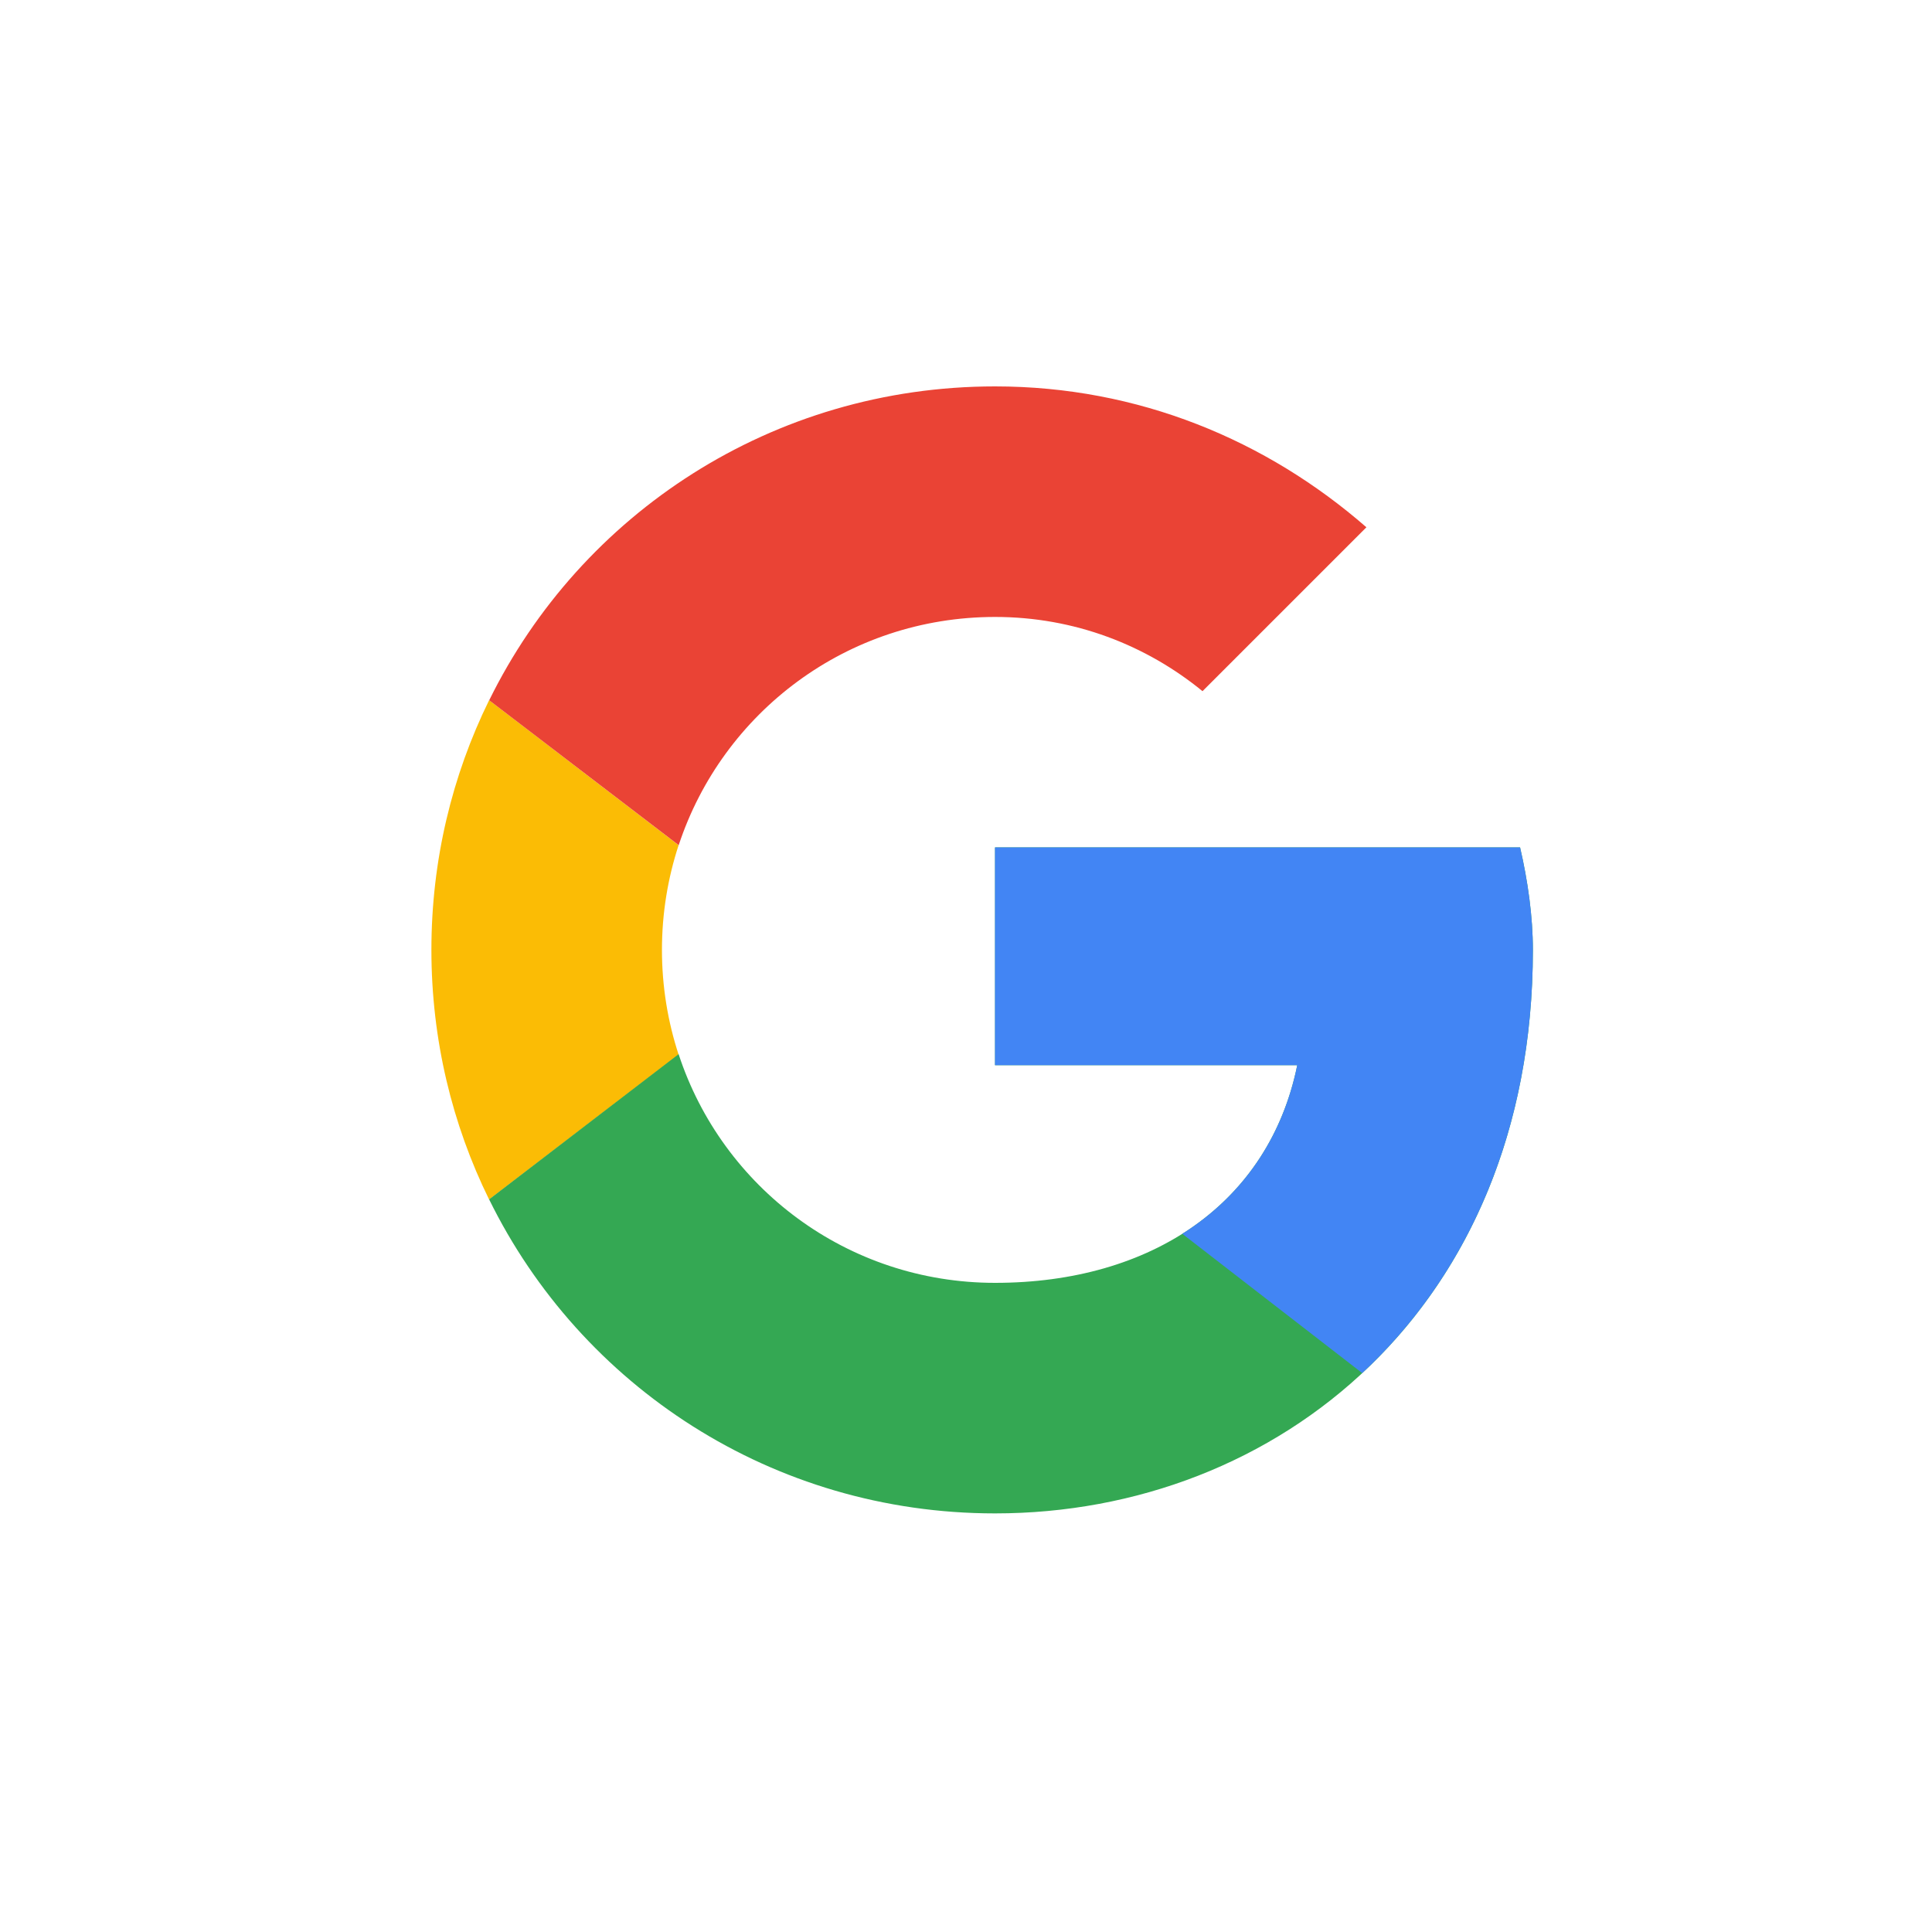
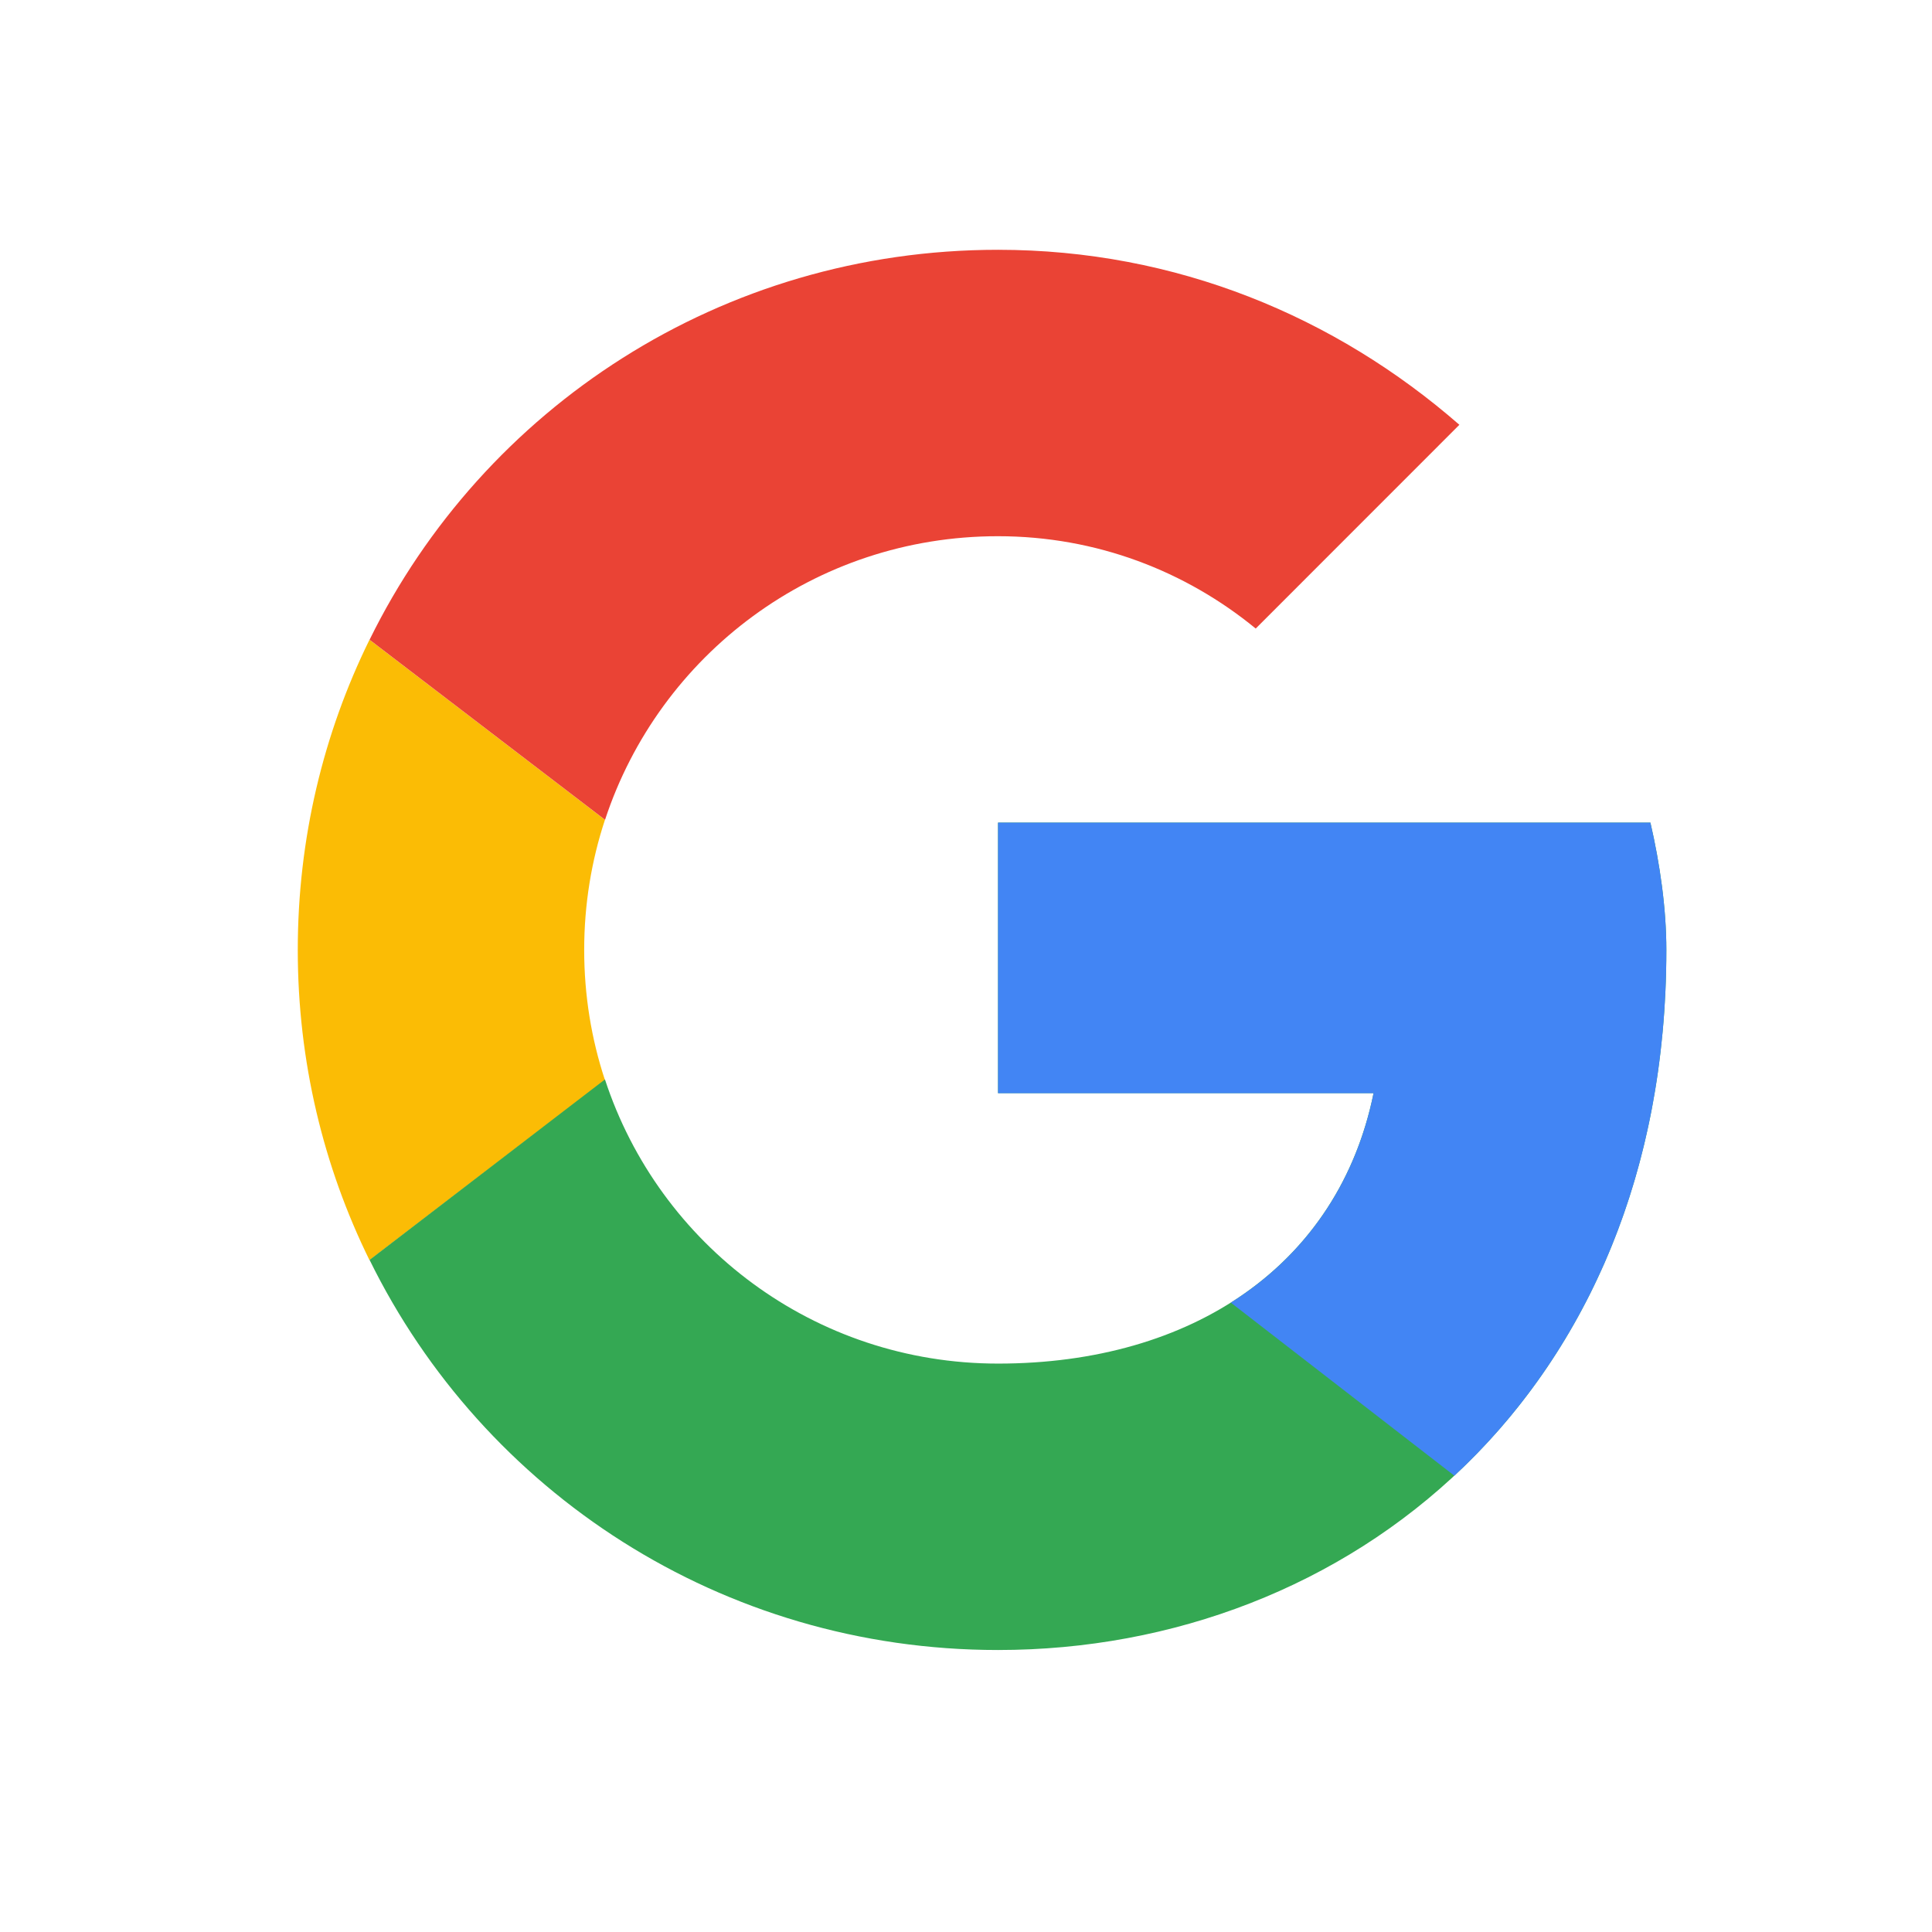
<svg xmlns="http://www.w3.org/2000/svg" width="24" height="24" viewBox="0 0 24 24" fill="none">
-   <path fill-rule="evenodd" clip-rule="evenodd" d="M6.076 14.901L8.43 13.101C8.296 12.692 8.223 12.255 8.223 11.8C8.223 11.345 8.296 10.908 8.43 10.499L6.076 8.698C5.617 9.632 5.359 10.684 5.359 11.8C5.359 12.915 5.617 13.968 6.076 14.901Z" fill="#FBBC05" />
-   <path fill-rule="evenodd" clip-rule="evenodd" d="M8.431 10.499C8.975 8.849 10.524 7.664 12.361 7.664C13.347 7.664 14.238 8.014 14.938 8.586L16.974 6.55C15.733 5.468 14.142 4.8 12.361 4.8C9.594 4.8 7.216 6.384 6.077 8.699L8.431 10.499Z" fill="#EA4335" />
-   <path fill-rule="evenodd" clip-rule="evenodd" d="M6.076 14.899C7.214 17.216 9.593 18.8 12.361 18.8C15.861 18.8 19.042 16.255 19.042 11.8C19.042 11.386 18.979 10.941 18.883 10.527H12.361V13.232H16.115C15.765 14.95 14.302 15.936 12.361 15.936C10.522 15.936 8.971 14.748 8.43 13.095L6.076 14.899Z" fill="#34A853" />
-   <path fill-rule="evenodd" clip-rule="evenodd" d="M12.36 10.527H18.883C18.979 10.941 19.042 11.386 19.042 11.8C19.042 14.082 18.207 15.863 16.922 17.057L14.687 15.327C15.418 14.866 15.927 14.154 16.115 13.232H12.36V10.527Z" fill="#4285F4" />
+   <path fill-rule="evenodd" clip-rule="evenodd" d="M4.59 15.654L7.515 13.417C7.347 12.909 7.257 12.366 7.257 11.801C7.257 11.235 7.347 10.692 7.515 10.184L4.59 7.947C4.019 9.107 3.699 10.415 3.699 11.801C3.699 13.187 4.019 14.494 4.59 15.654Z" fill="#FBBC05" />
+   <path fill-rule="evenodd" clip-rule="evenodd" d="M7.516 10.184C8.191 8.134 10.116 6.661 12.397 6.661C13.623 6.661 14.73 7.096 15.599 7.808L18.129 5.277C16.588 3.933 14.611 3.103 12.397 3.103C8.96 3.103 6.005 5.071 4.591 7.947L7.516 10.184Z" fill="#EA4335" />
+   <path fill-rule="evenodd" clip-rule="evenodd" d="M4.591 15.651C6.005 18.529 8.961 20.497 12.398 20.497C16.747 20.497 20.7 17.334 20.7 11.8C20.7 11.286 20.621 10.732 20.502 10.219H12.398V13.579H17.063C16.628 15.714 14.81 16.939 12.398 16.939C10.115 16.939 8.187 15.463 7.515 13.409L4.591 15.651Z" fill="#34A853" />
+   <path fill-rule="evenodd" clip-rule="evenodd" d="M12.398 10.219H20.502C20.621 10.733 20.7 11.287 20.7 11.801C20.7 14.635 19.663 16.848 18.067 18.332L15.29 16.182C16.198 15.609 16.83 14.725 17.063 13.58H12.398V10.219Z" fill="#4285F4" />
</svg>
